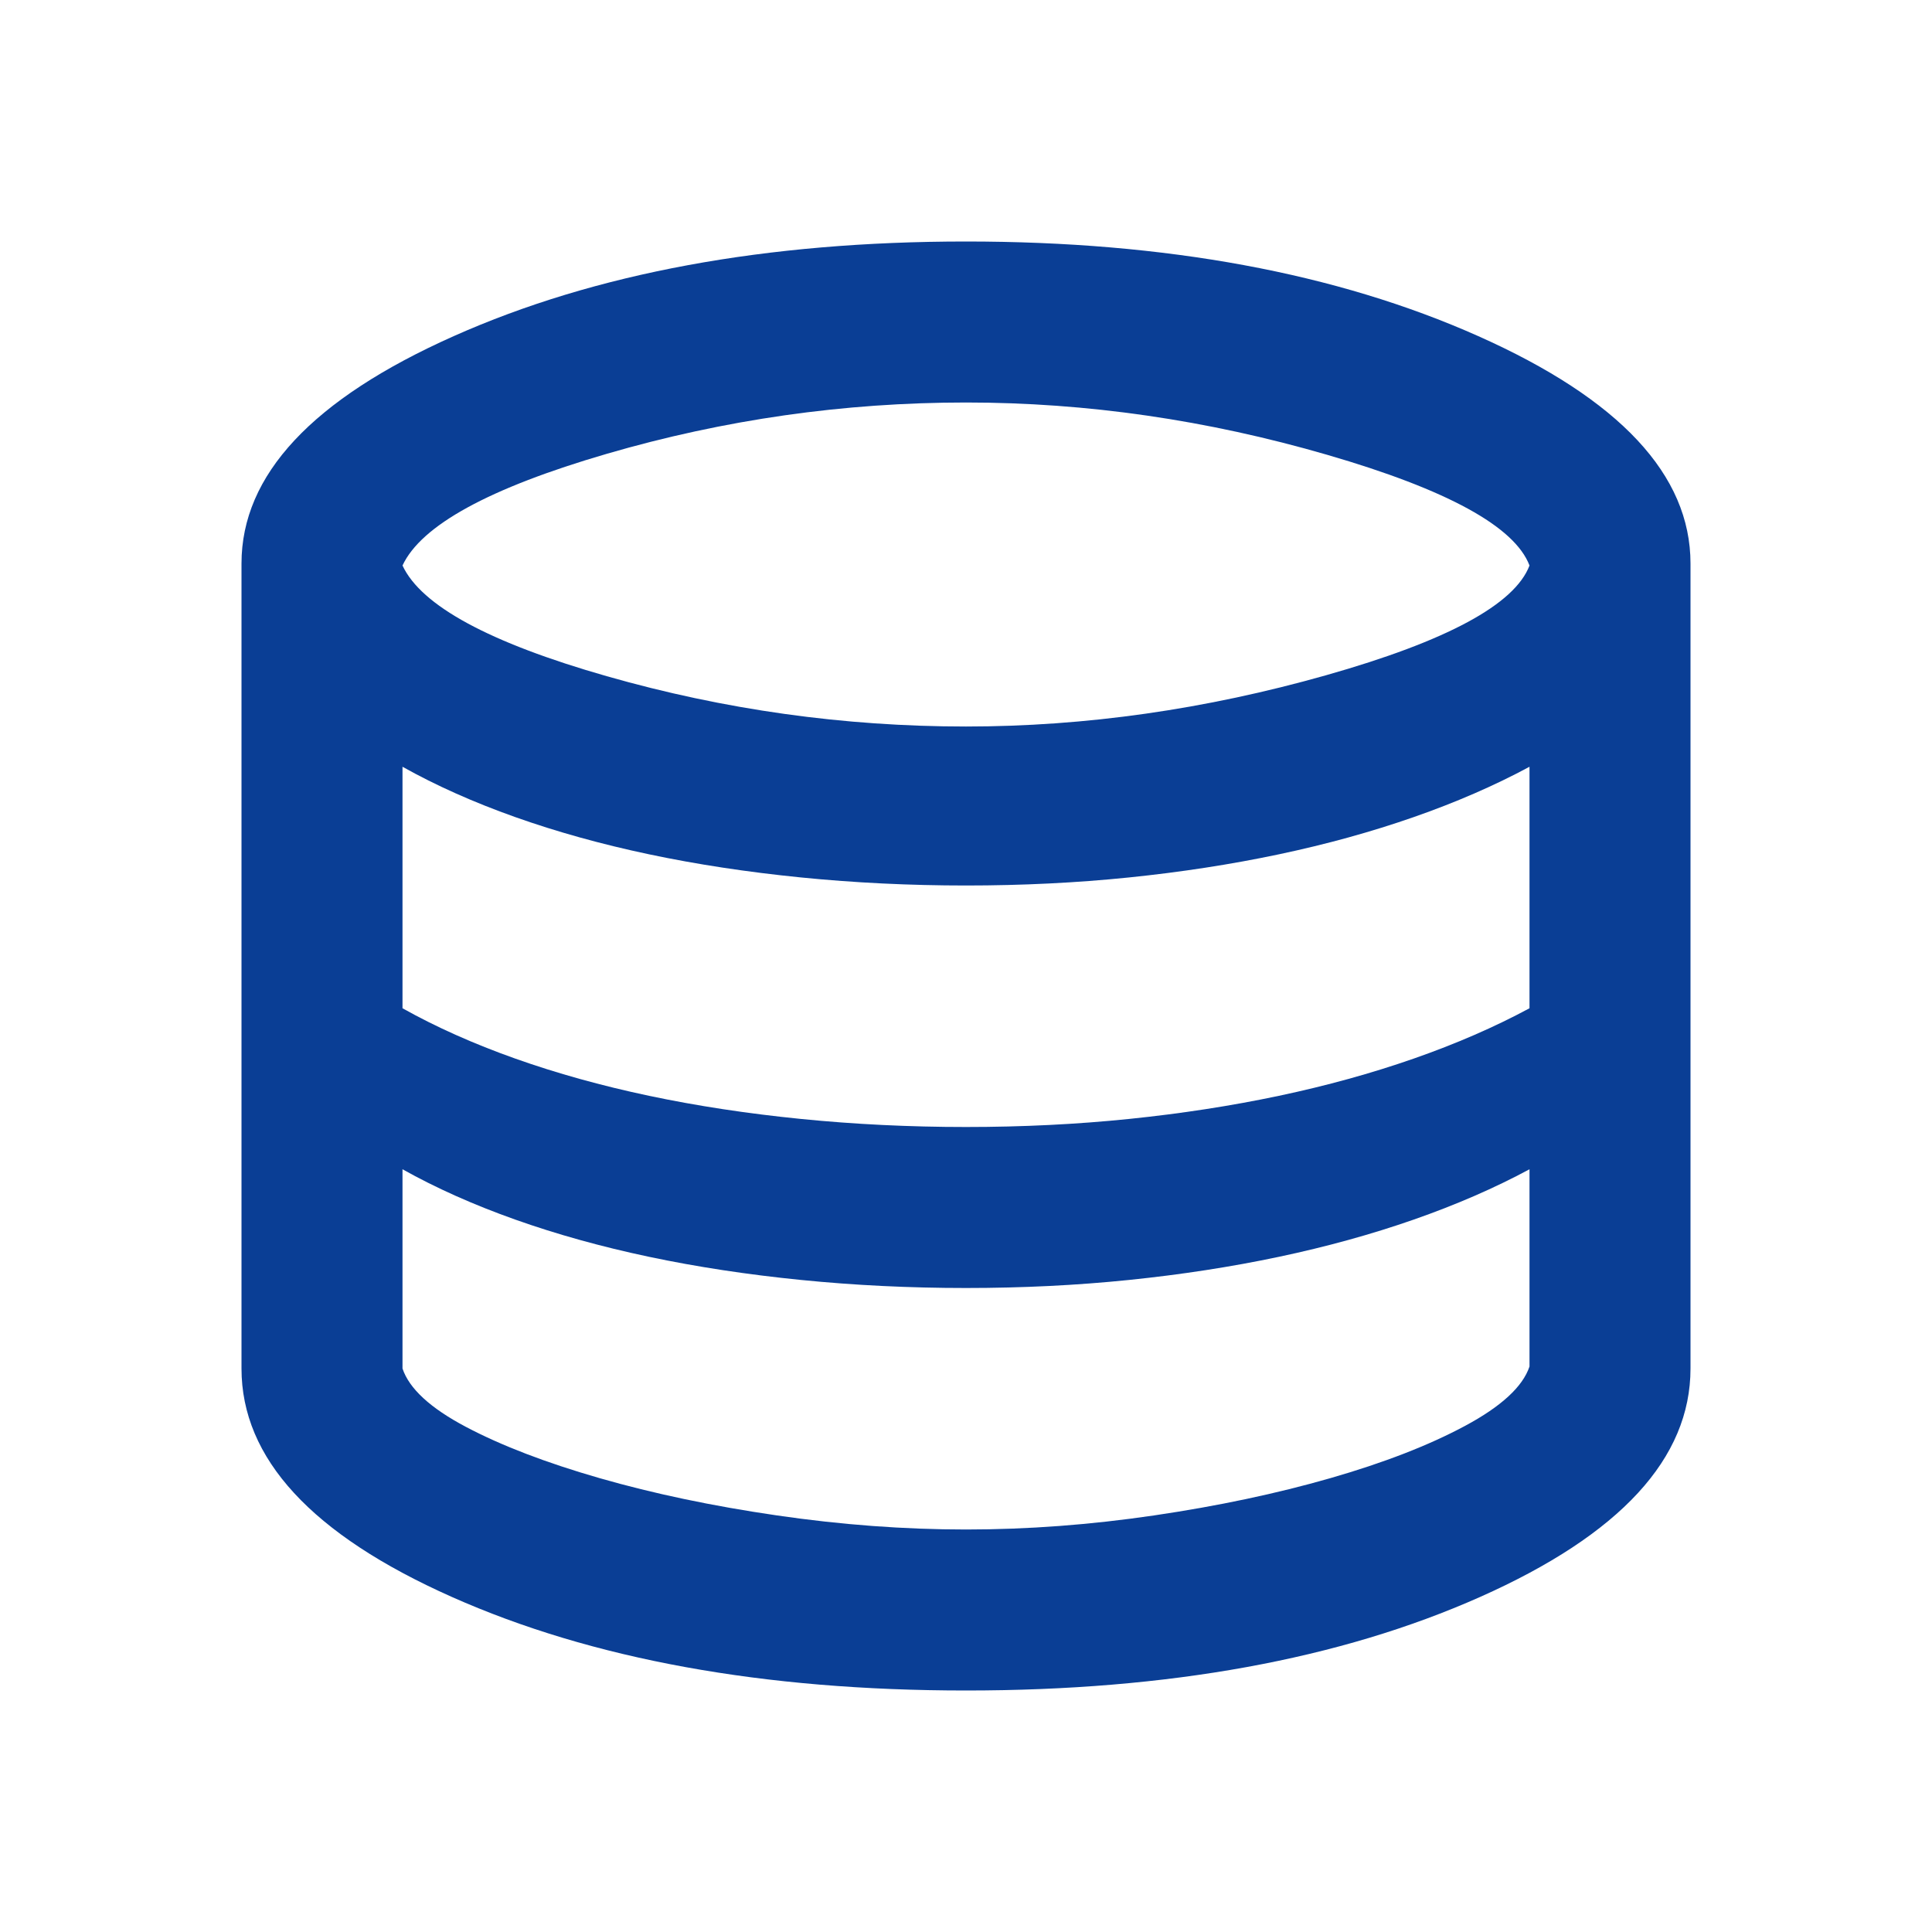
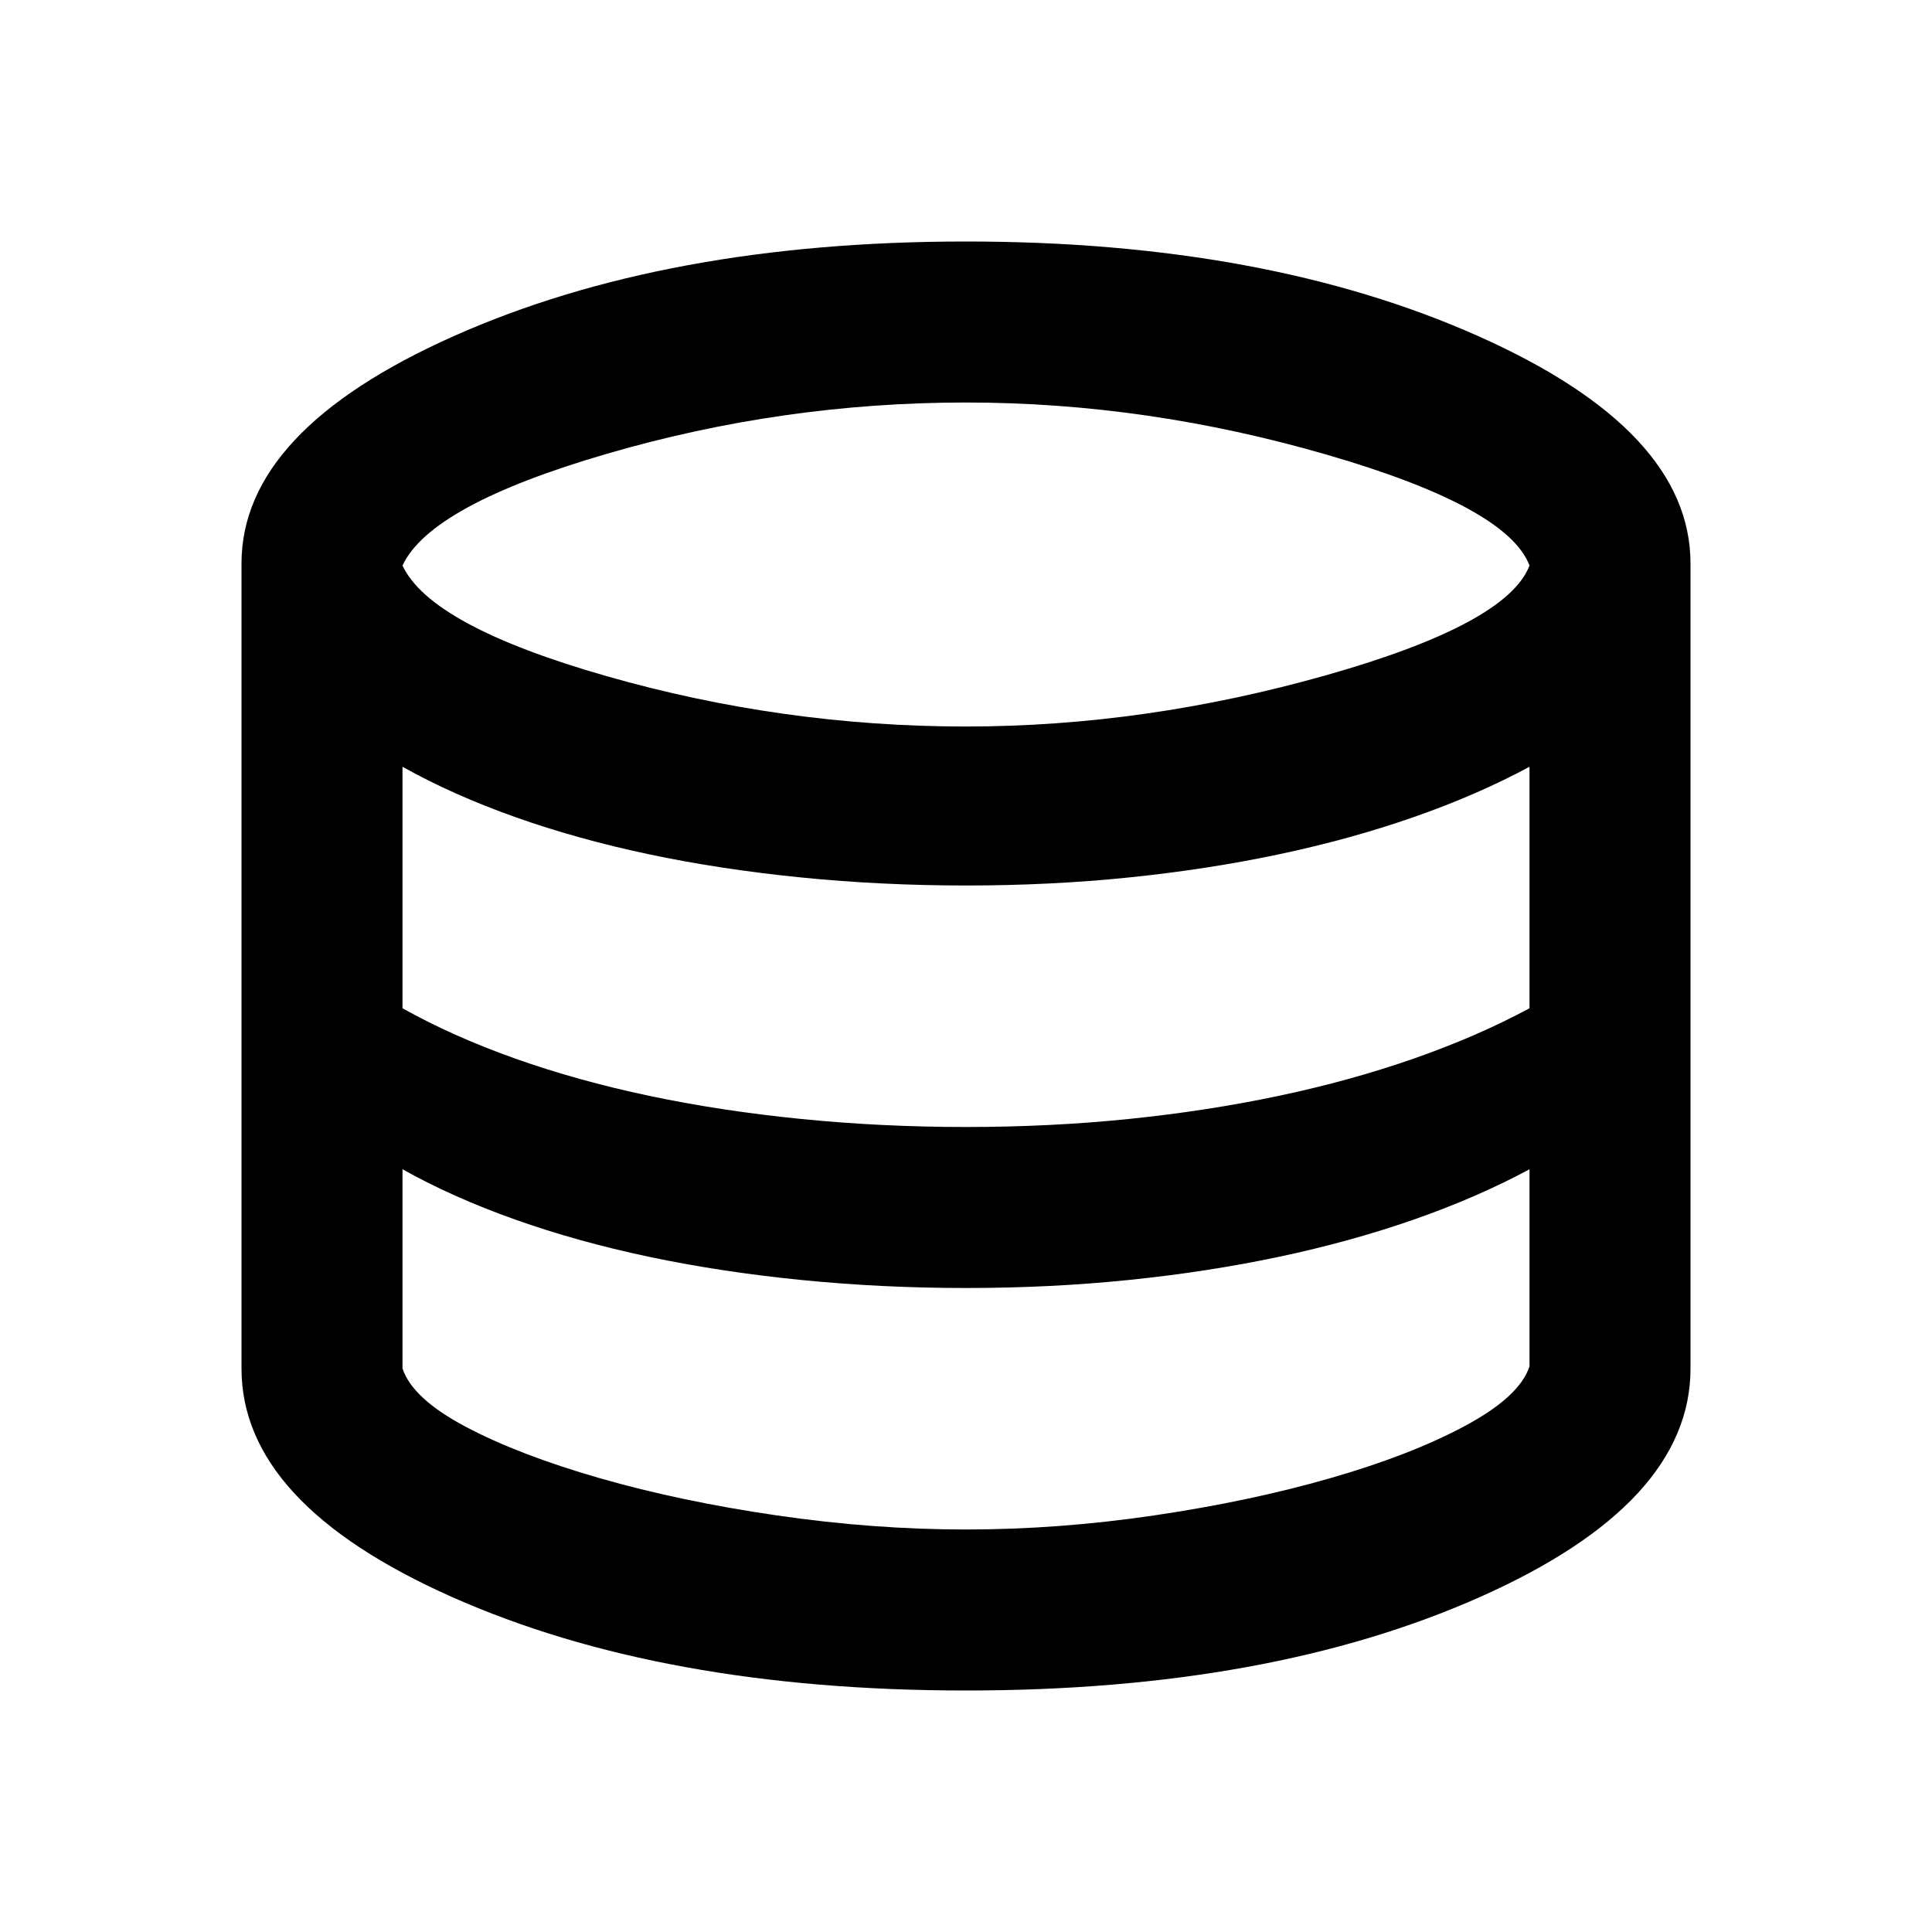
<svg xmlns="http://www.w3.org/2000/svg" height="24" viewBox="0 -960 960 960" width="24">
-   <path d="M480-120q-151 0-255.5-46.5T120-280v-400q0-66 105.5-113T480-840q149 0 254.5 47T840-680v400q0 67-104.5 113.5T480-120Zm0-479q89 0 179-25.5T760-679q-11-29-100.5-55T480-760q-91 0-178.5 25.5T200-679q14 30 101.5 55T480-599Zm0 199q42 0 81-4t74.5-11.5q35.5-7.5 67-18.5t57.5-25v-120q-26 14-57.5 25t-67 18.5Q600-528 561-524t-81 4q-42 0-82-4t-75.5-11.5Q287-543 256-554t-56-25v120q25 14 56 25t66.5 18.5Q358-408 398-404t82 4Zm0 200q46 0 93.5-7t87.5-18.5q40-11.5 67-26t32-29.5v-98q-26 14-57.5 25t-67 18.5Q600-328 561-324t-81 4q-42 0-82-4t-75.5-11.5Q287-343 256-354t-56-25v99q5 15 31.5 29t66.5 25.5q40 11.5 88 18.5t94 7Z" fill="#0A3E95" />
+   <path d="M480-120q-151 0-255.5-46.5T120-280v-400q0-66 105.5-113T480-840q149 0 254.5 47T840-680v400q0 67-104.5 113.5T480-120Zm0-479q89 0 179-25.5T760-679q-11-29-100.5-55T480-760q-91 0-178.5 25.5T200-679q14 30 101.5 55T480-599Zm0 199q42 0 81-4t74.5-11.5q35.5-7.5 67-18.5t57.5-25v-120q-26 14-57.5 25t-67 18.5Q600-528 561-524t-81 4q-42 0-82-4t-75.5-11.5Q287-543 256-554t-56-25v120q25 14 56 25t66.5 18.5Q358-408 398-404t82 4Zm0 200q46 0 93.5-7t87.5-18.5q40-11.5 67-26t32-29.5v-98q-26 14-57.5 25t-67 18.5Q600-328 561-324t-81 4q-42 0-82-4t-75.5-11.5Q287-343 256-354t-56-25v99q5 15 31.5 29t66.5 25.5q40 11.5 88 18.5t94 7Z" fill="#000000" />
</svg>
